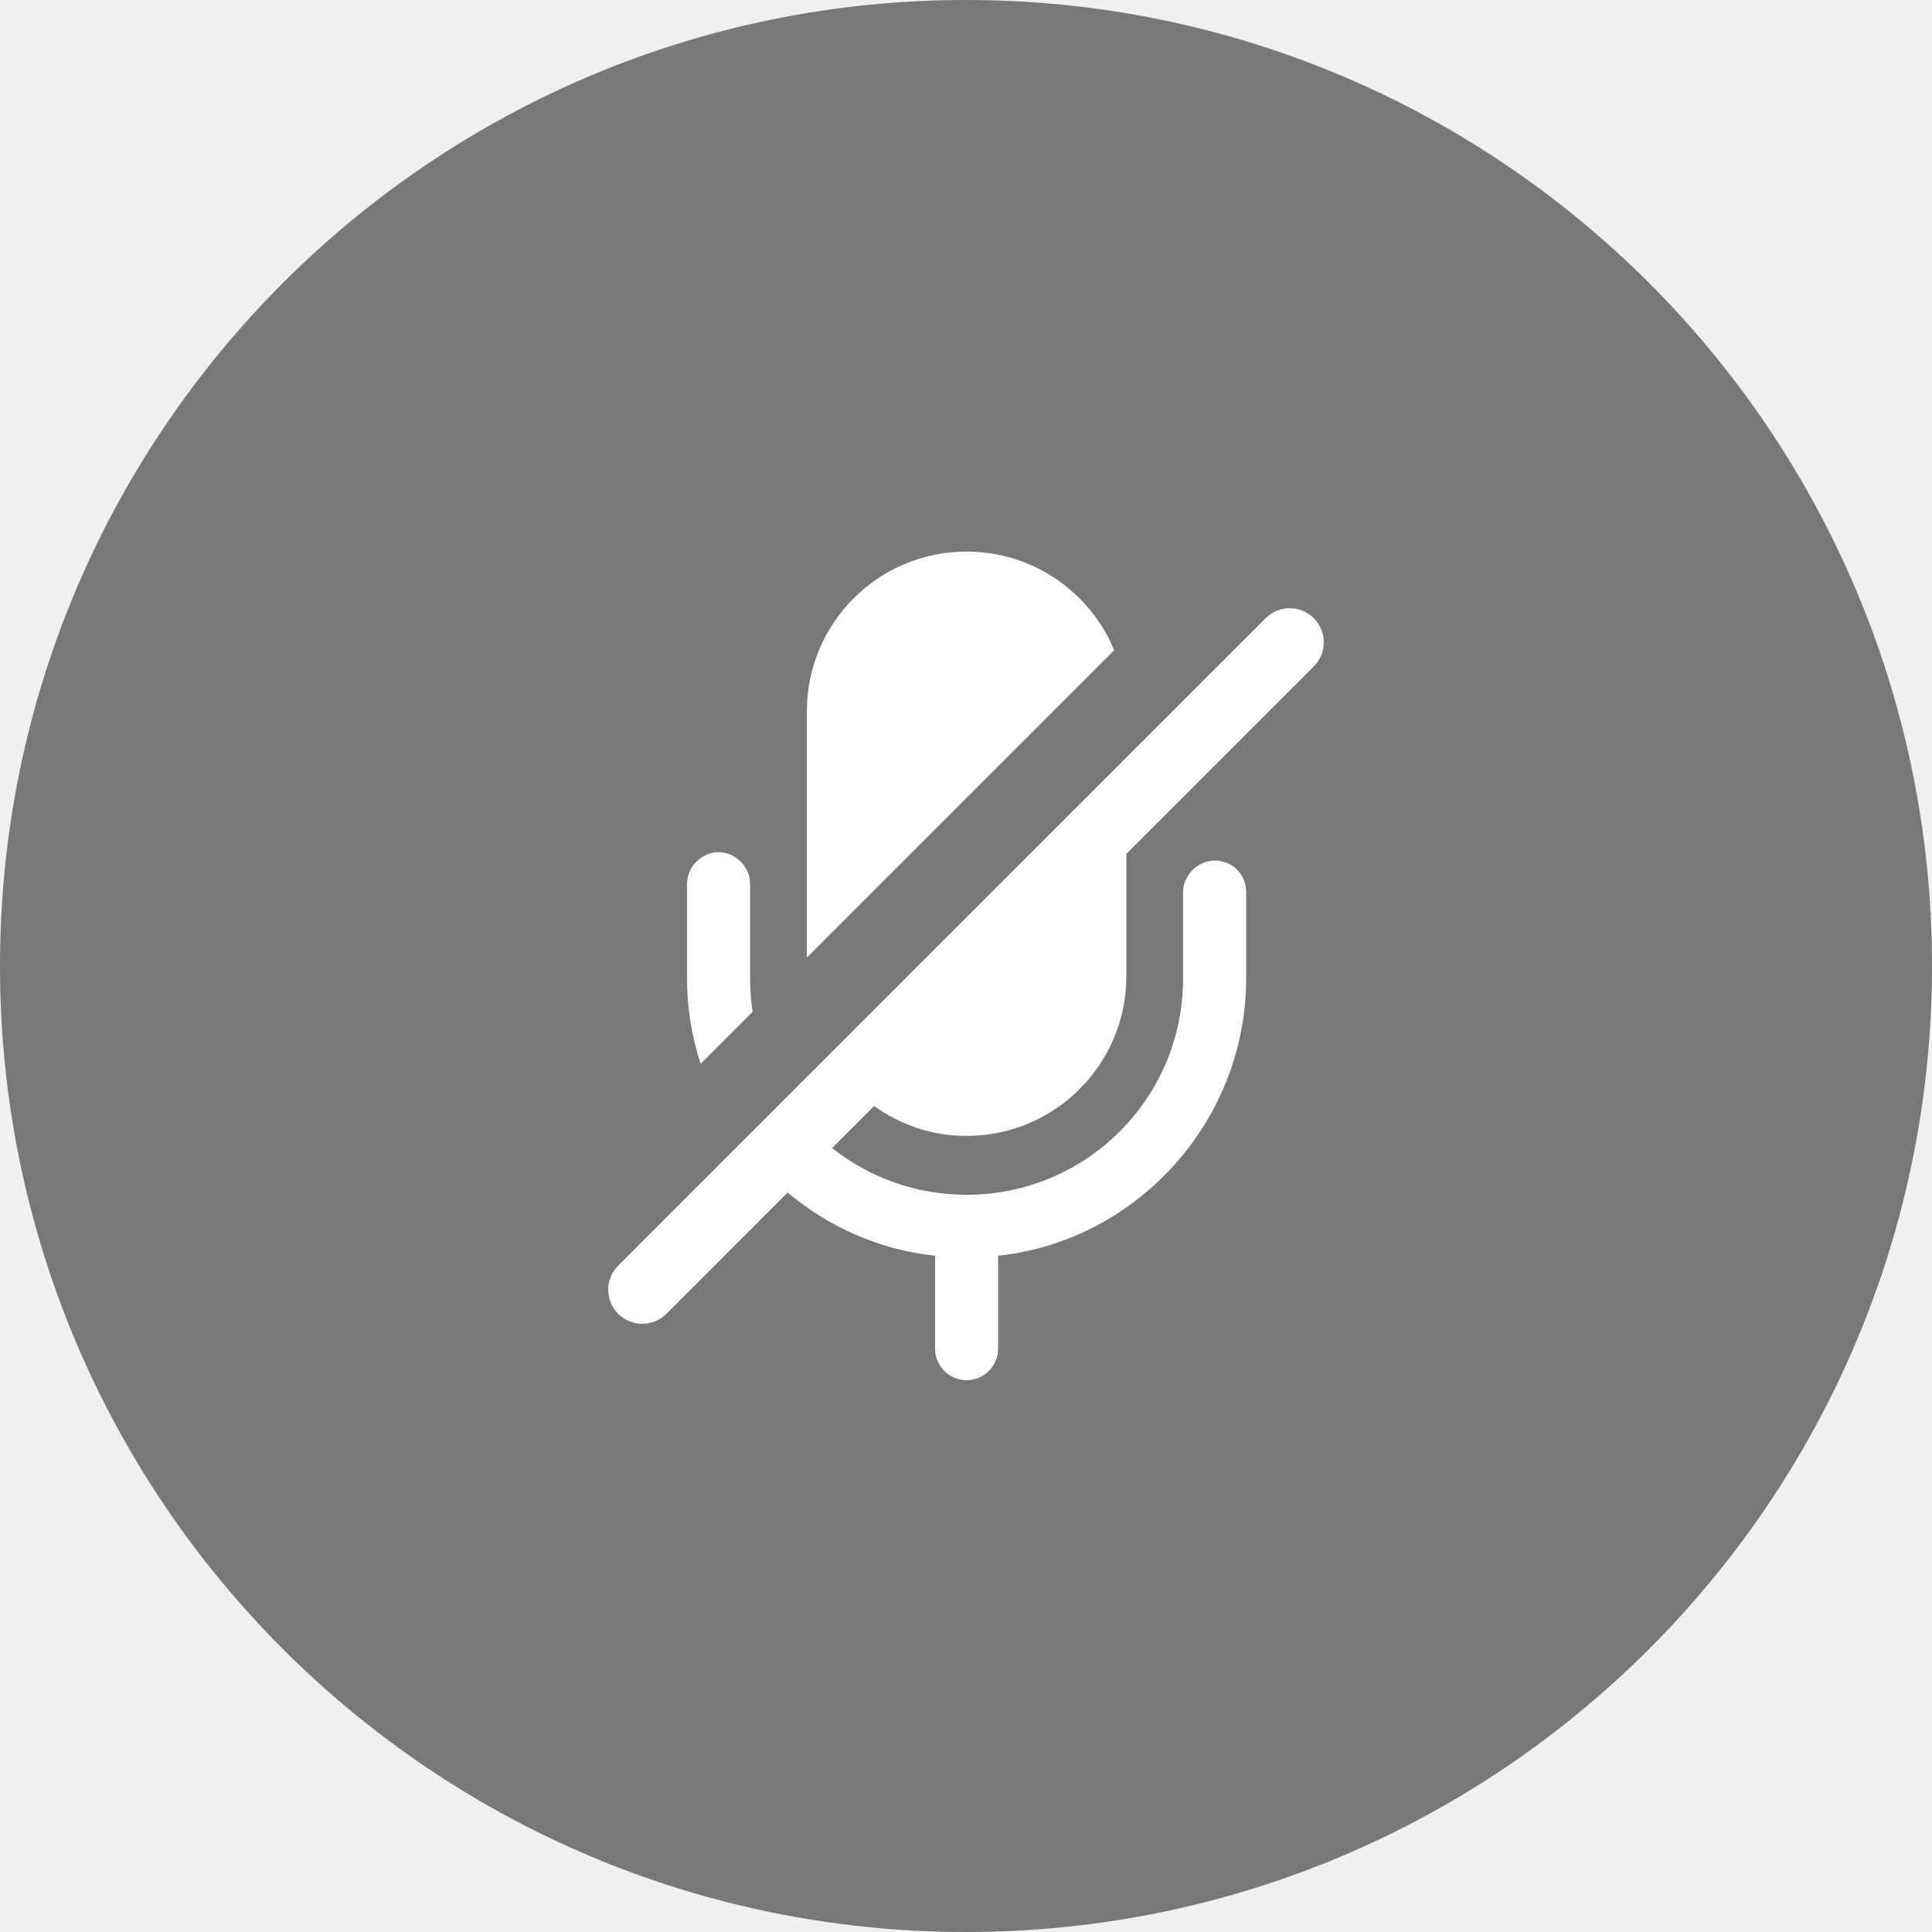
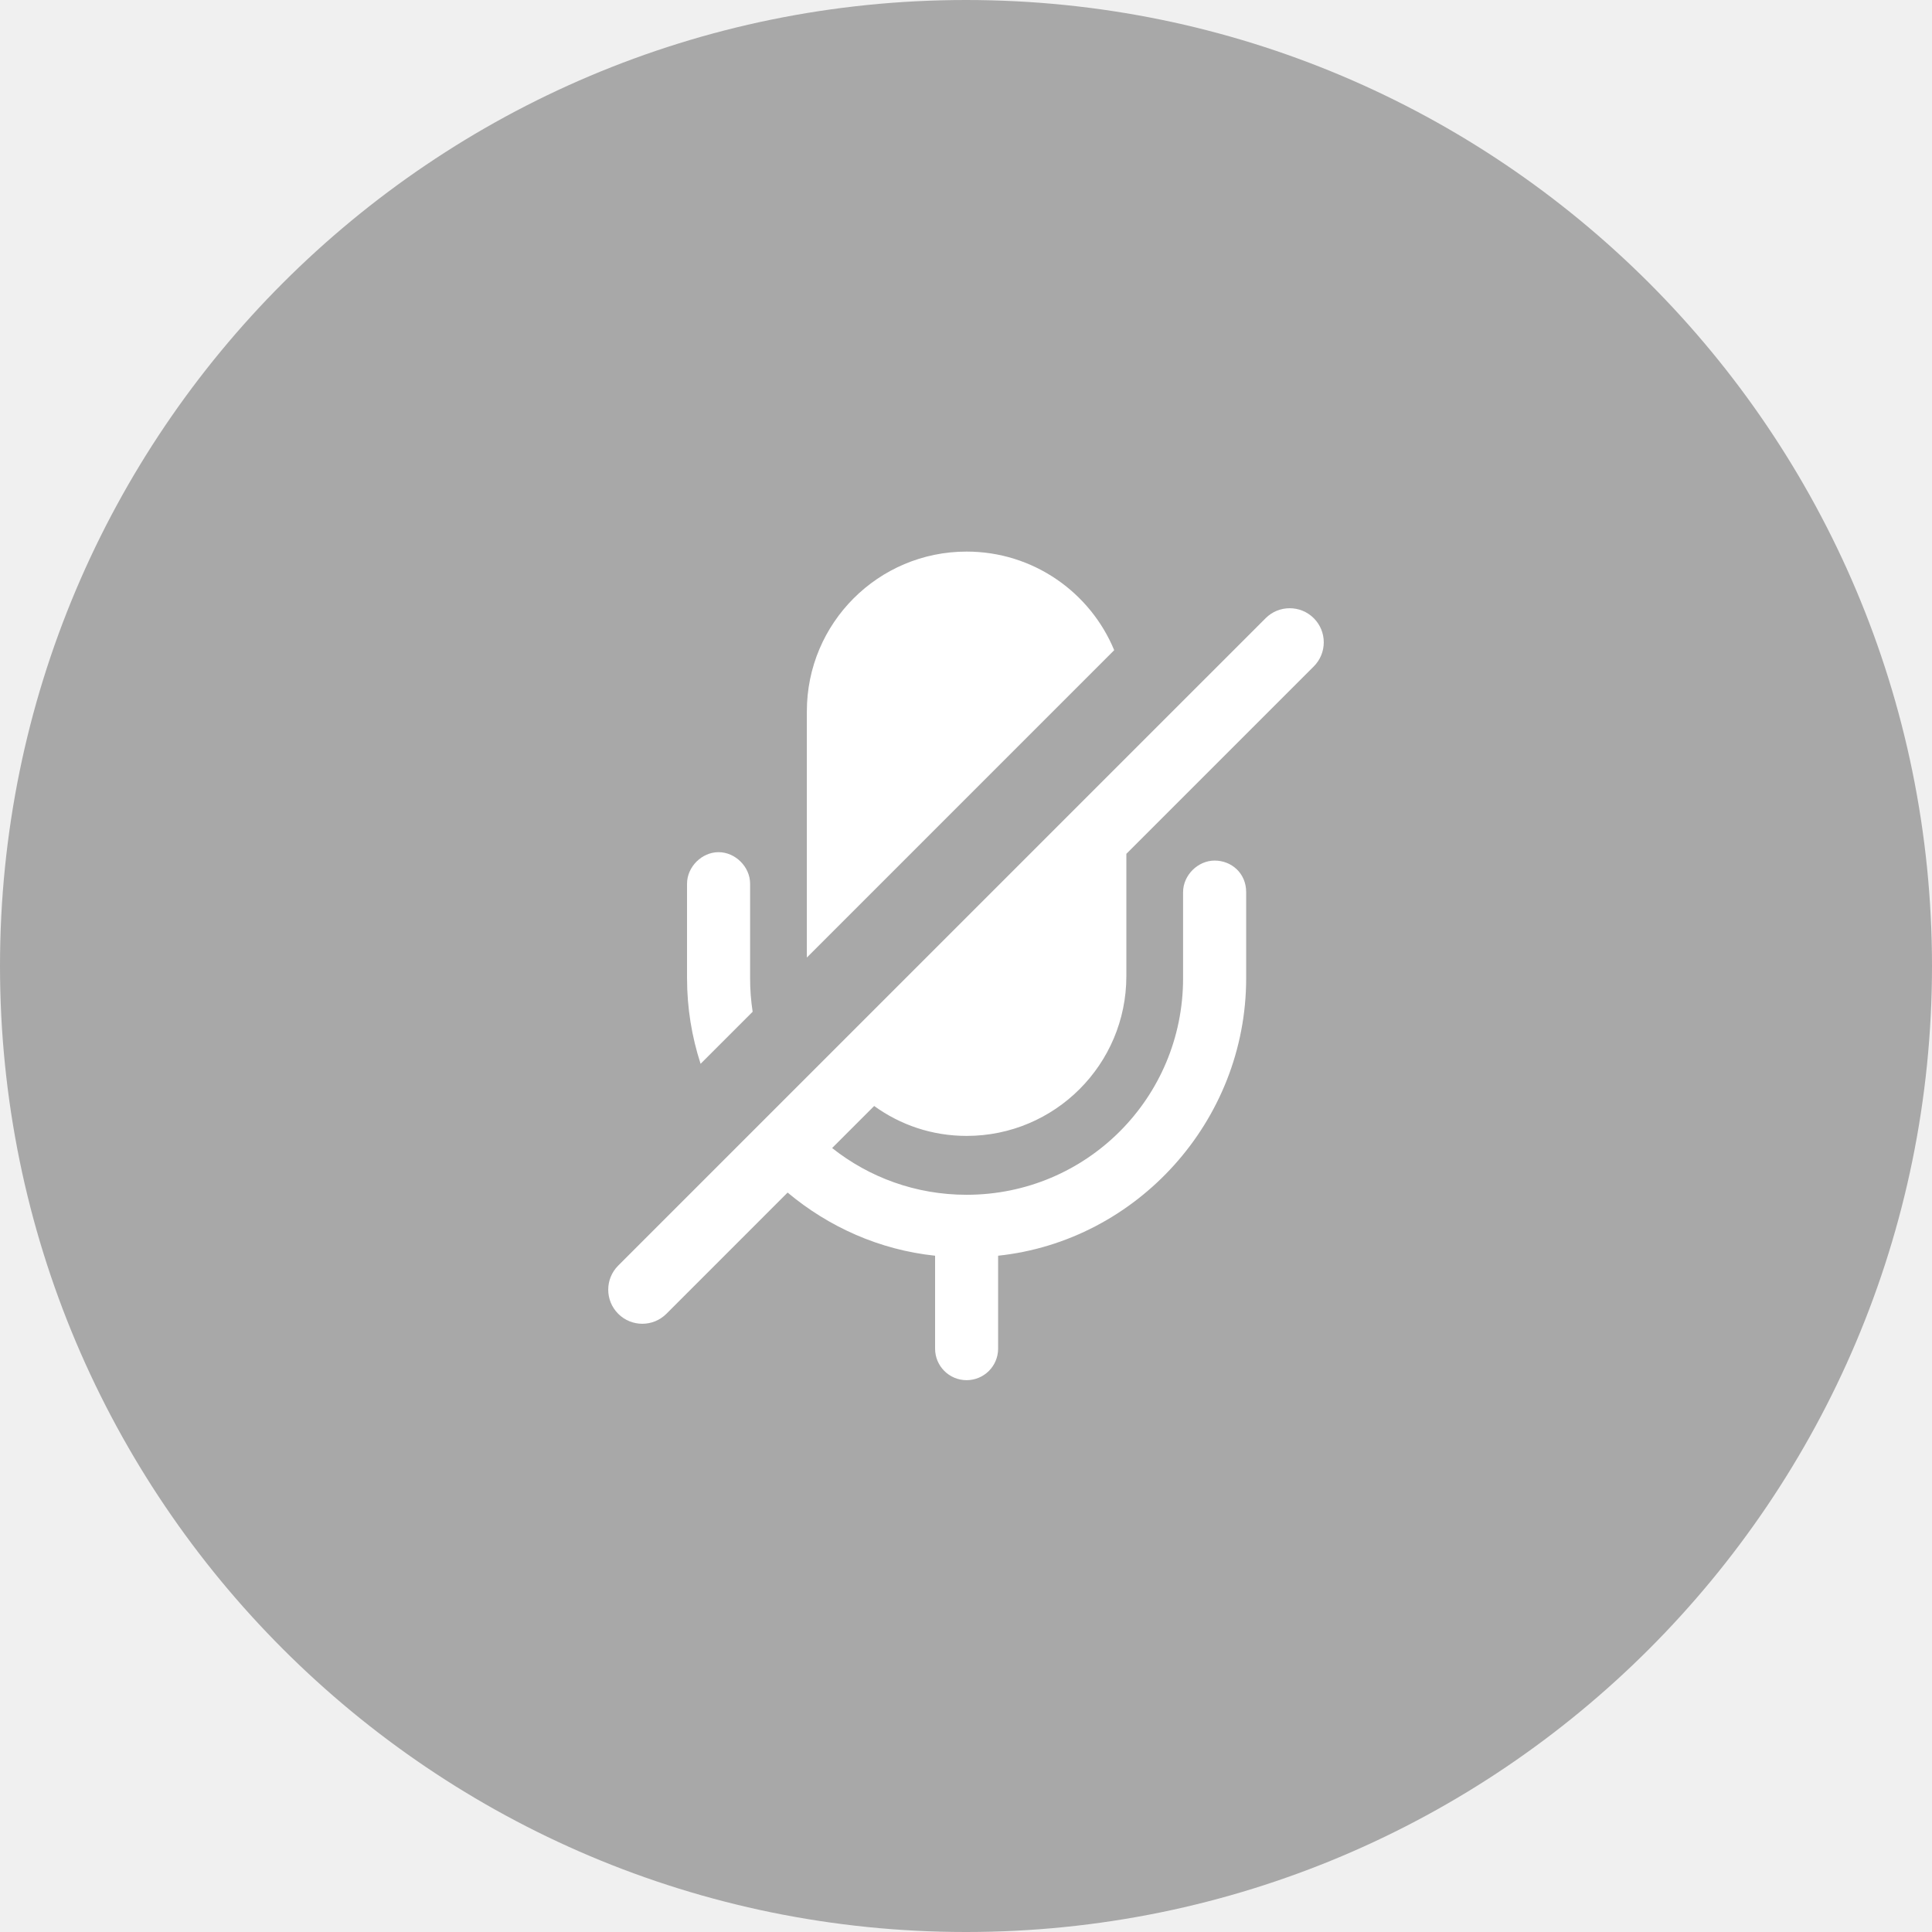
<svg xmlns="http://www.w3.org/2000/svg" width="72" height="72" viewBox="0 0 72 72" fill="none">
-   <circle opacity="0.5" cx="36" cy="36" r="36" fill="black" />
+   <circle opacity="0.3" cx="36" cy="36" r="36" fill="black" />
  <path d="M47.166 23.039C47.661 22.543 48.465 22.543 48.961 23.039C49.457 23.535 49.457 24.339 48.961 24.835L41.976 31.82V36.38C41.975 39.669 39.312 42.332 36.022 42.332C34.728 42.332 33.544 41.917 32.578 41.217L31.011 42.784C32.386 43.875 34.125 44.526 36.022 44.526C40.487 44.526 44.09 40.923 44.09 36.458V33.246C44.091 32.619 44.639 32.071 45.266 32.071C45.892 32.071 46.441 32.541 46.441 33.246V36.458C46.441 41.784 42.367 46.249 37.197 46.797V50.26C37.197 50.909 36.671 51.435 36.022 51.435C35.373 51.435 34.848 50.909 34.848 50.26V46.797C32.775 46.578 30.881 45.725 29.352 44.443L24.835 48.961C24.339 49.457 23.535 49.457 23.039 48.961C22.543 48.465 22.543 47.661 23.039 47.165L47.166 23.039Z" fill="white" />
  <path d="M26.779 31.758C27.406 31.759 27.954 32.306 27.954 32.932V36.458C27.954 36.882 27.986 37.298 28.049 37.705L26.109 39.645C25.782 38.638 25.604 37.567 25.604 36.458V32.932C25.604 32.306 26.153 31.758 26.779 31.758Z" fill="white" />
  <path d="M36.022 20.556C38.504 20.556 40.629 22.073 41.523 24.23L30.069 35.685V26.51C30.069 23.22 32.732 20.556 36.022 20.556Z" fill="white" />
</svg>
